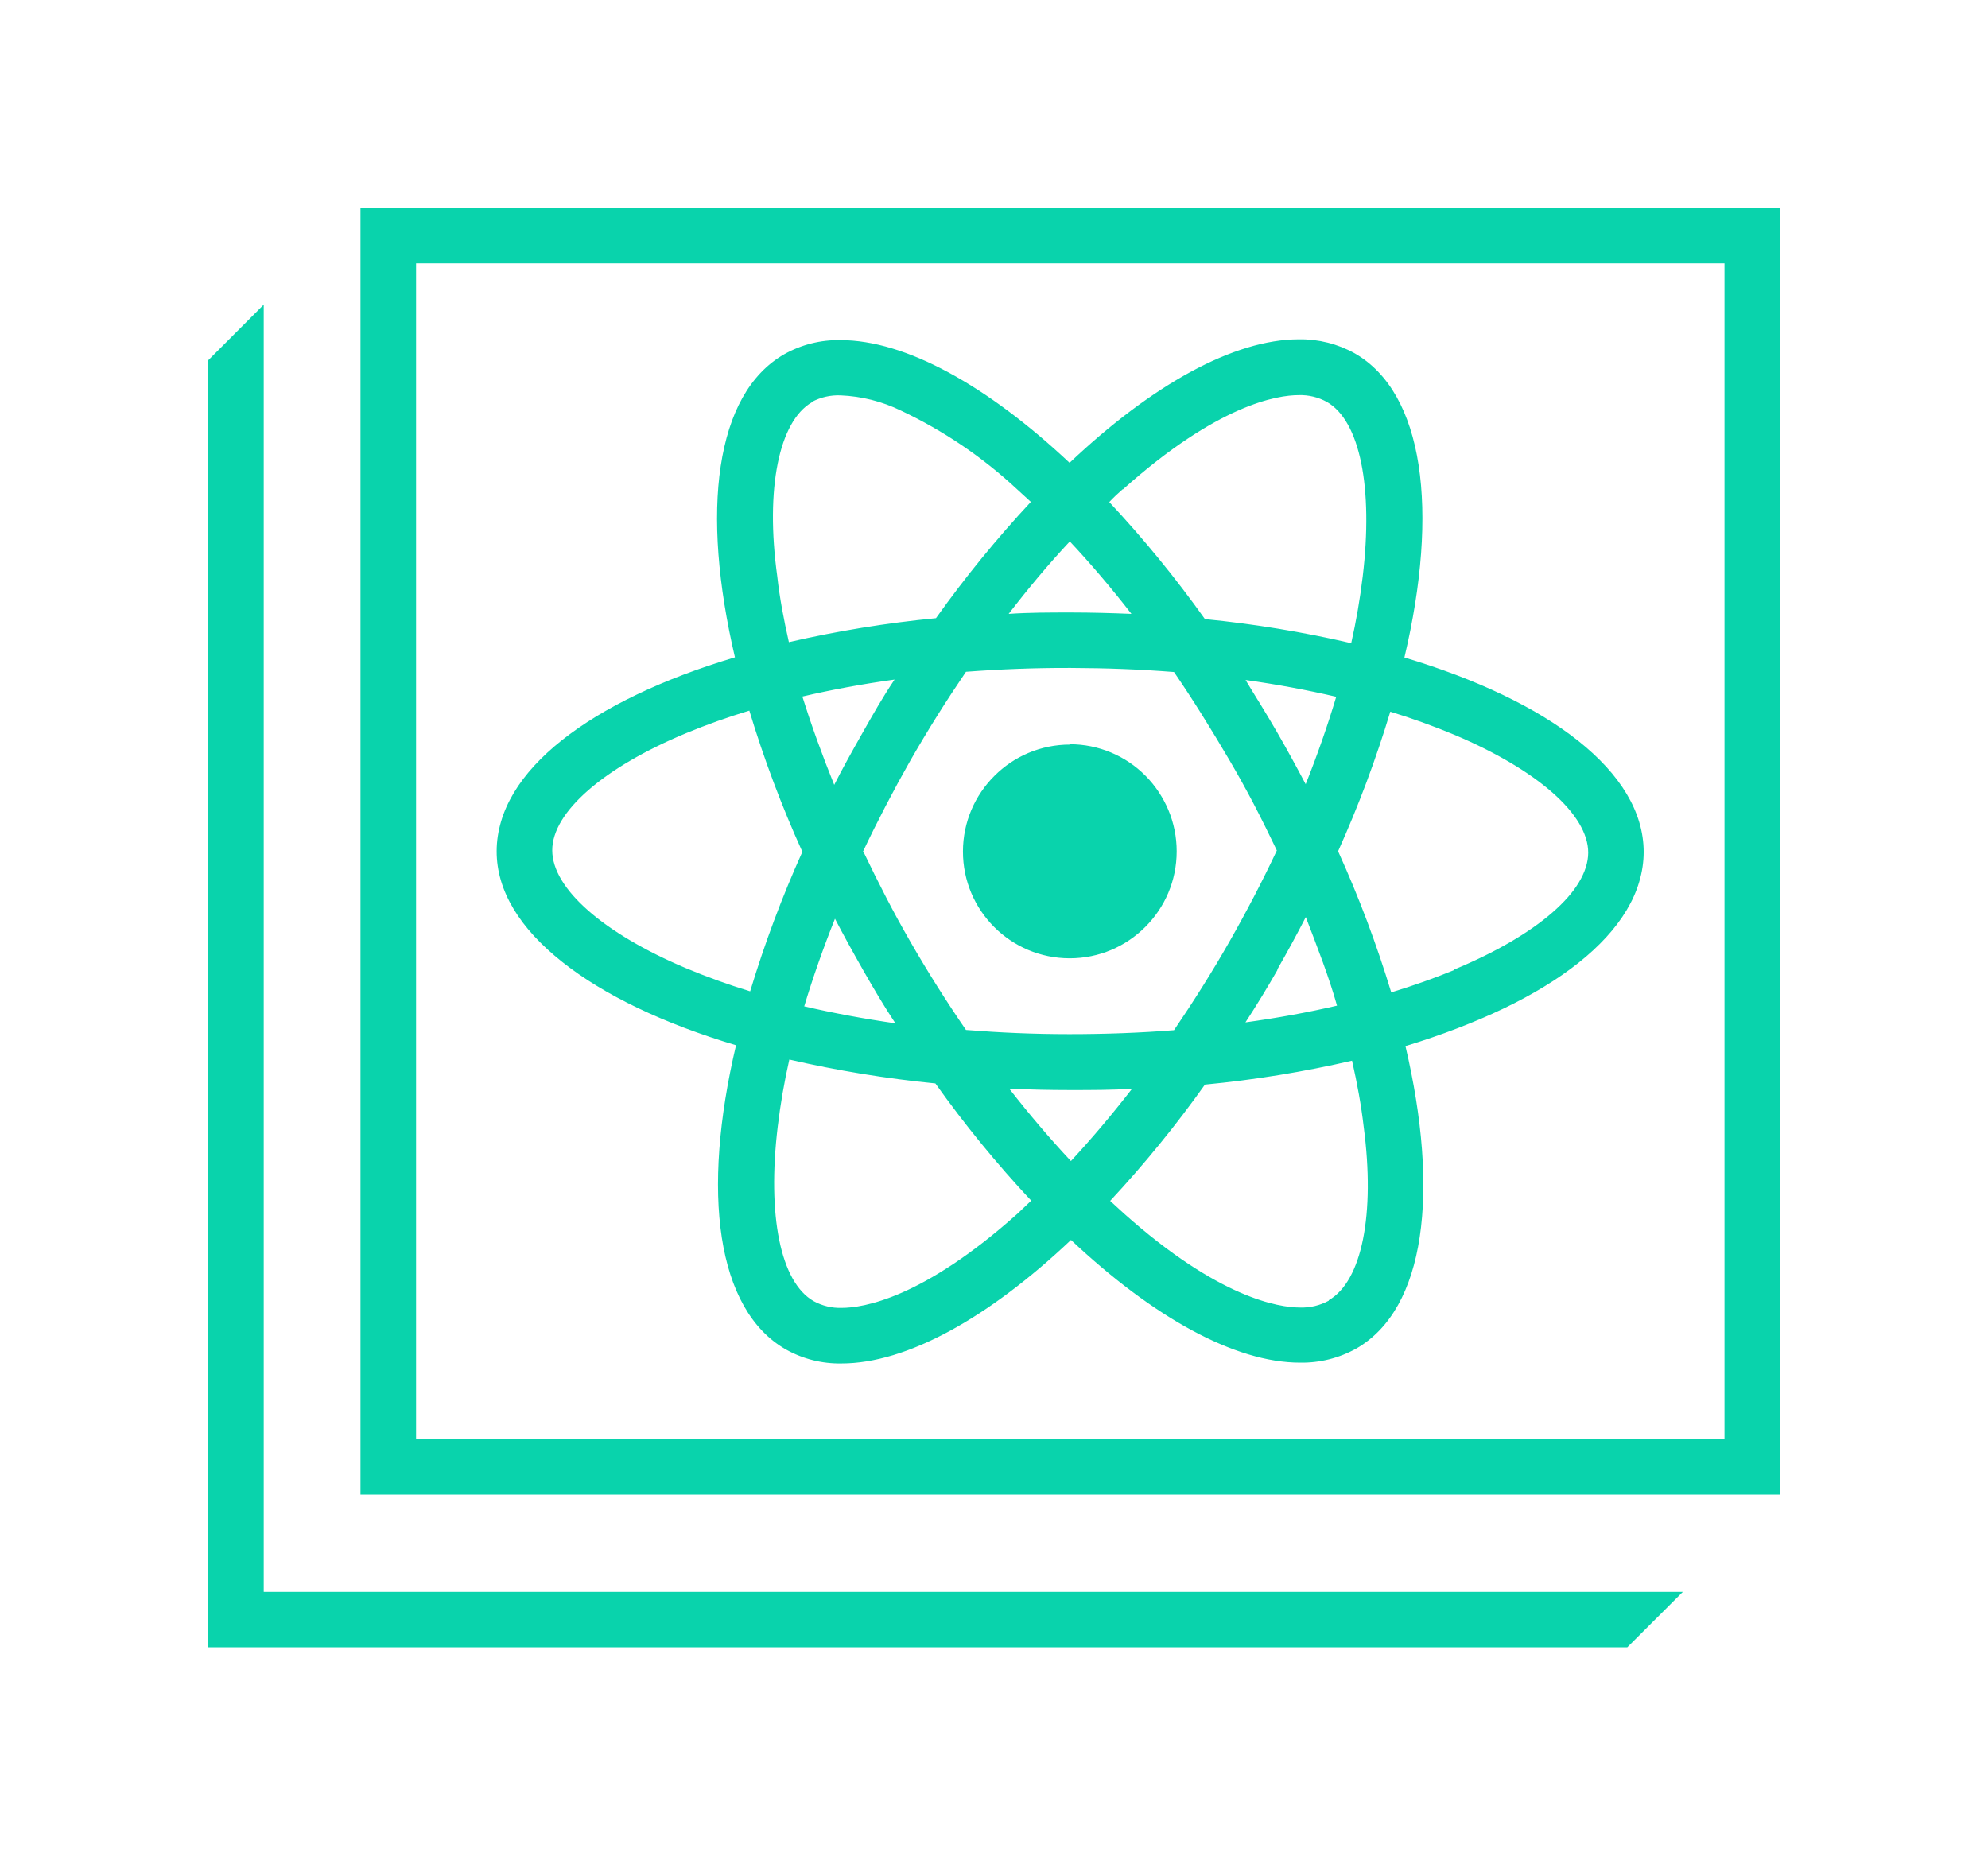
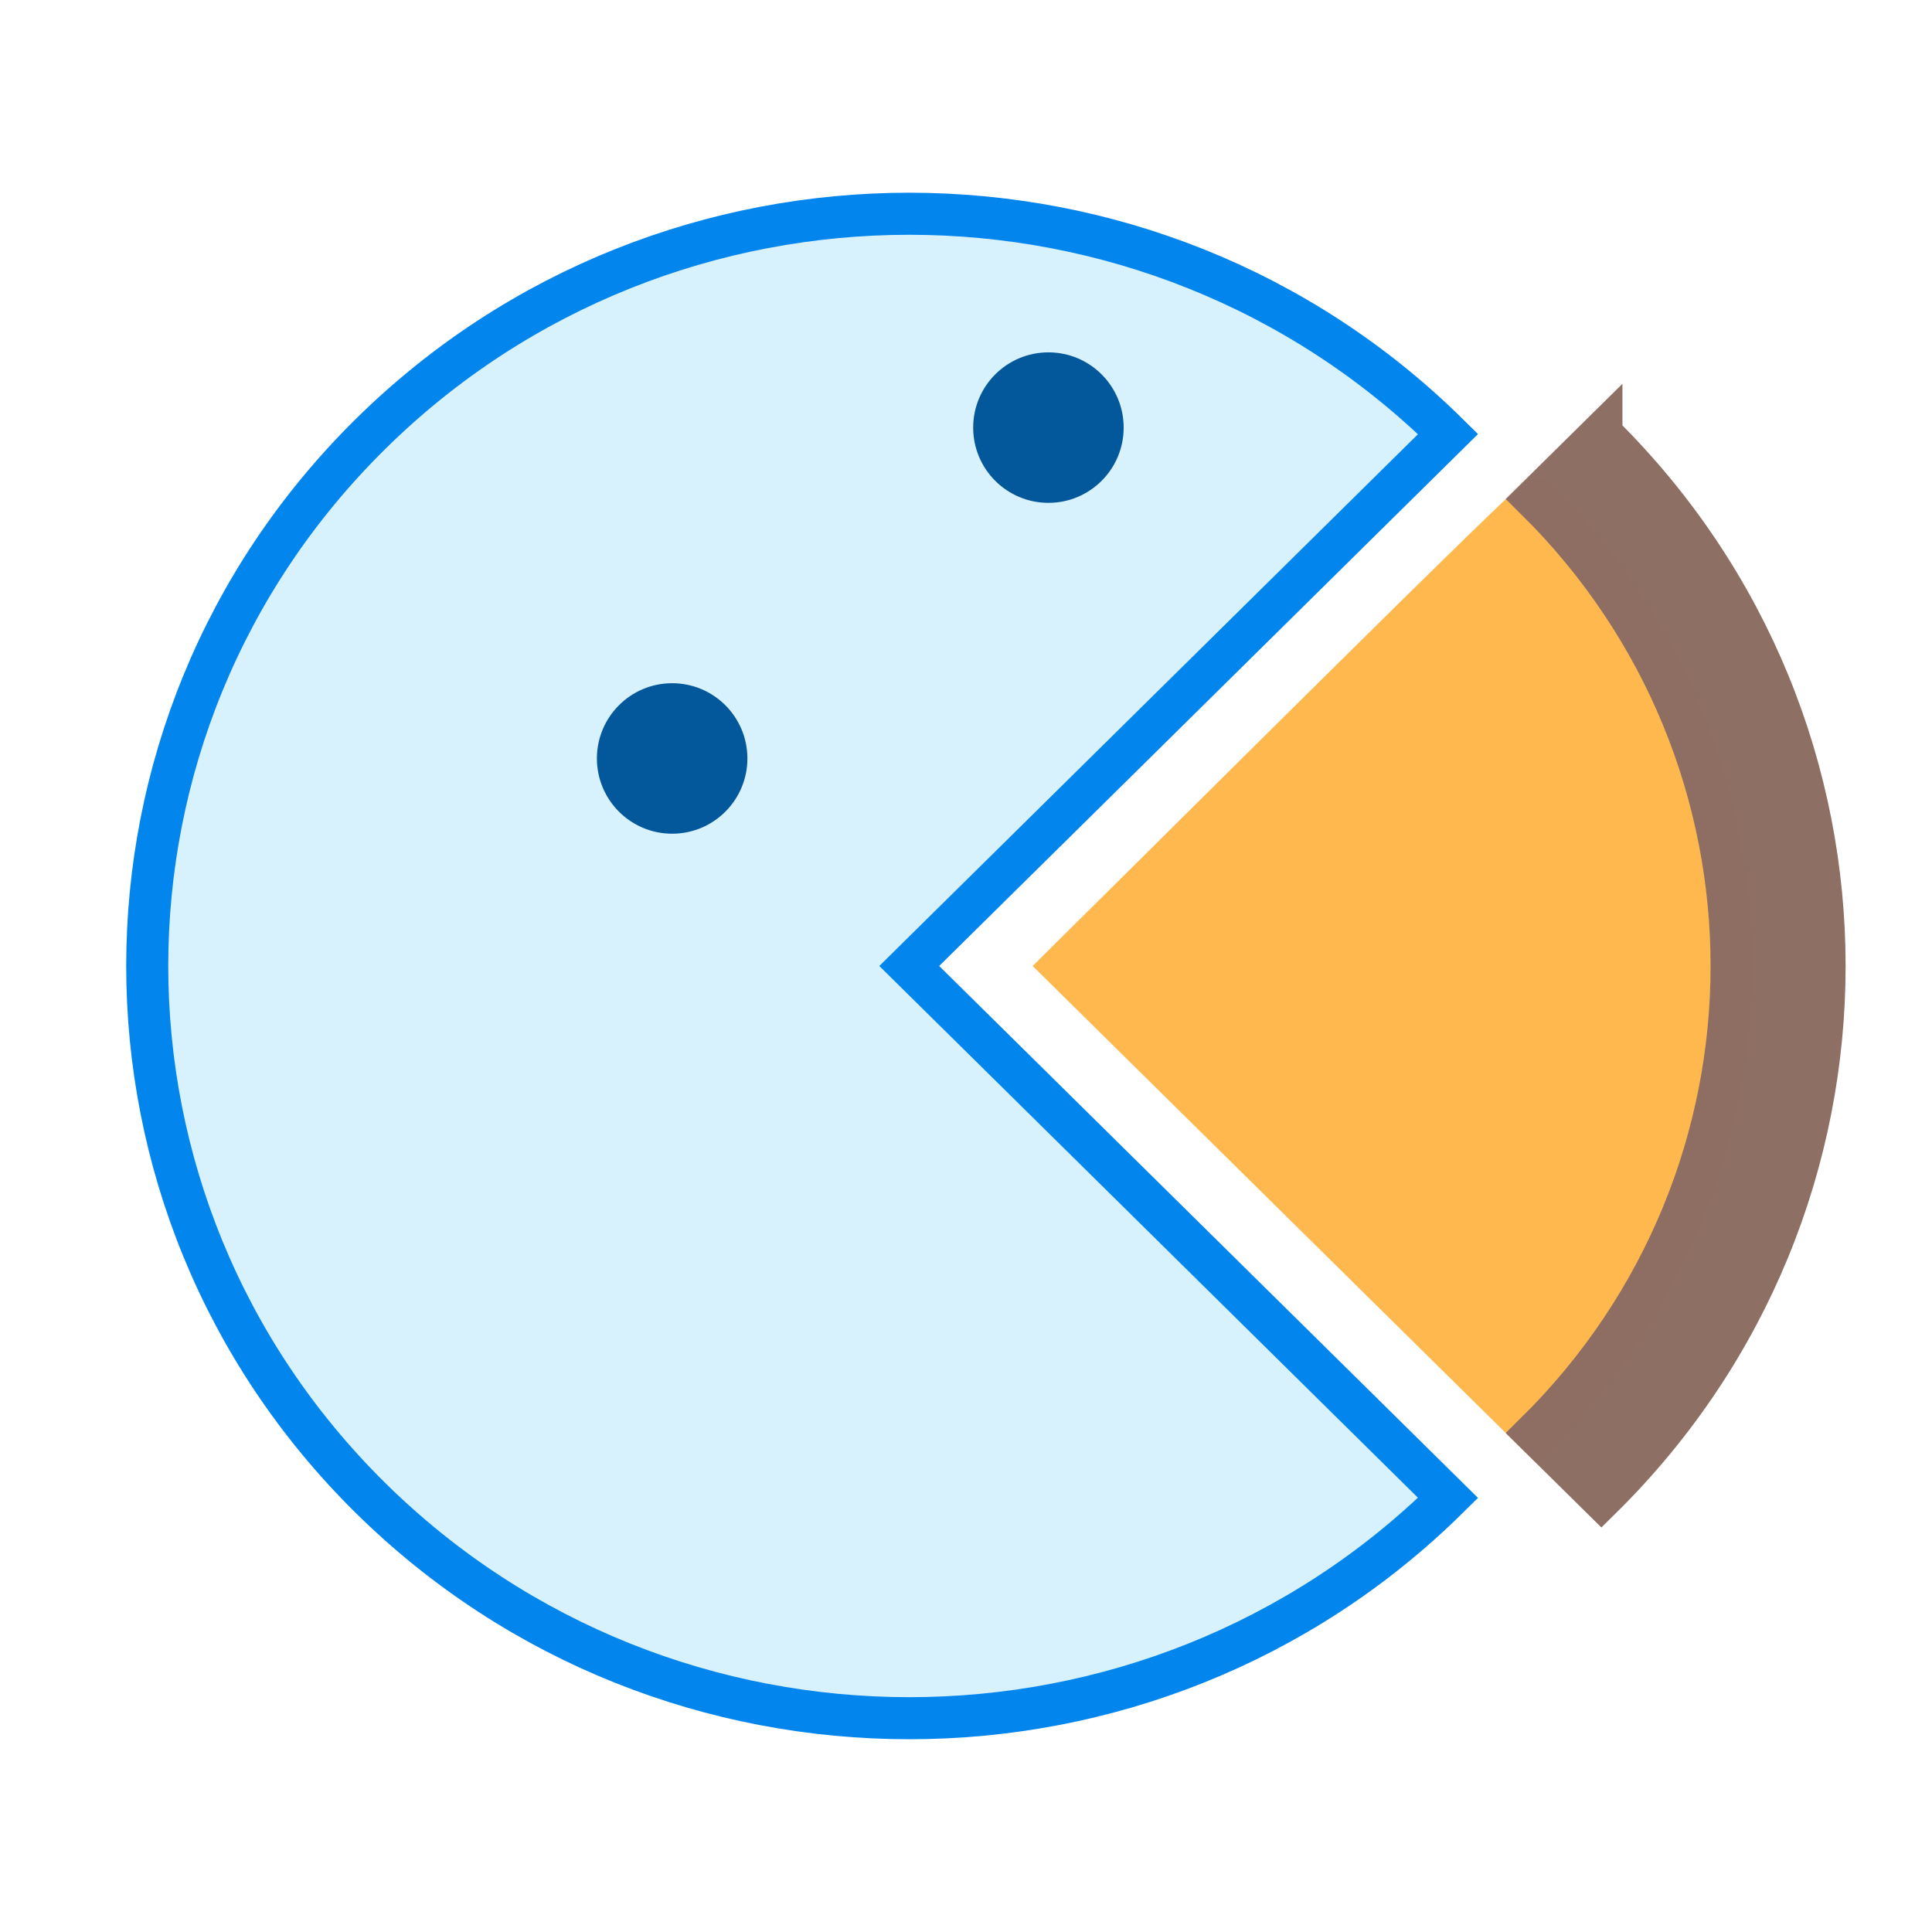
- <svg xmlns="http://www.w3.org/2000/svg" viewBox="0 0 170.96 159.93">
-   <defs>
-     <style>.cls-1{fill:#09d3ac;}</style>
+ <svg xmlns="http://www.w3.org/2000/svg" width="200" height="200" viewBox="0 0 52.917 52.917" version="1.1" id="svg8">
+   <defs id="defs2">
+     <clipPath clipPathUnits="userSpaceOnUse" id="clipPath1083">
+       <g style="opacity:1" id="g1089" clip-path="none">
+         <path transform="scale(0.2645833)" id="path1085" d="m 110,100 48.975,48.346 C 185.886,121.779 185.944,78.303 159.075,51.778 160.1,50.12 117.683,92.416 110,100 Z" style="opacity:0.99;fill:#ffb74d;fill-opacity:1;stroke:#ffb74d;stroke-width:4.354;stroke-linecap:butt;stroke-linejoin:miter;stroke-miterlimit:4;stroke-dasharray:none;stroke-opacity:1" />
+         <path id="path1087" d="m 43.862,11.89 -1.801,1.778 a 18.325,18.089 0 0 1 0,25.582 l 1.801,1.778 a 20.871,20.603 0 0 0 0,-29.137 z" style="opacity:0.99;fill:#8d6e63;fill-opacity:1;stroke:#8d6e63;stroke-width:1.152;stroke-miterlimit:4;stroke-dasharray:none;stroke-opacity:1" />
+       </g>
+     </clipPath>
  </defs>
-   <path class="cls-1" d="M141.35,73.27c0-6.89-8.11-13-20.58-16.73,3-12.67,1.69-22.75-4.28-26.16a9.55,9.55,0,0,0-4.79-1.2c-5.57,0-12.61,3.89-19.72,10.62-7.11-6.68-14.13-10.55-19.69-10.55a9.46,9.46,0,0,0-4.86,1.22c-5.94,3.42-7.17,13.44-4.21,26.05-12.41,3.71-20.48,9.77-20.5,16.63s8.12,13,20.59,16.72c-3,12.68-1.7,22.75,4.28,26.16a9.41,9.41,0,0,0,4.78,1.2c5.58,0,12.62-3.89,19.73-10.62,7.1,6.68,14.12,10.55,19.69,10.55a9.59,9.59,0,0,0,4.86-1.22c5.94-3.42,7.16-13.44,4.21-26C133.27,86.18,141.34,80.12,141.35,73.27ZM96.56,42.06c8.19-7.33,13.31-8.12,15.13-8.12h0a4.71,4.71,0,0,1,2.42.58c2.86,1.63,4,7.38,3.09,15a56.73,56.73,0,0,1-1,5.79,97.7,97.7,0,0,0-12.58-2.07,98.47,98.47,0,0,0-8.24-10.08C95.75,42.79,96.15,42.42,96.56,42.06ZM71.77,78.94c.78,1.5,1.61,3,2.47,4.51S76,86.49,77,88c-2.71-.39-5.34-.88-7.84-1.46C69.86,84,70.75,81.5,71.77,78.94ZM69,59.9c2.53-.59,5.18-1.08,7.93-1.46-1,1.48-1.86,3-2.76,4.59s-1.69,3-2.46,4.52Q70.18,63.65,69,59.9Zm5.21,13.34q1.86-3.93,4.09-7.86c1.5-2.62,3.11-5.17,4.77-7.61,2.91-.22,5.91-.34,9-.33s6,.12,8.89.35c1.66,2.42,3.25,5,4.75,7.55s2.88,5.22,4.12,7.83c-1.23,2.62-2.6,5.25-4.08,7.85s-3.11,5.18-4.77,7.62c-2.91.23-5.91.34-9,.34s-6-.13-8.89-.36c-1.66-2.42-3.26-4.94-4.76-7.55S75.5,75.85,74.25,73.24Zm32.86-14.77c2.72.38,5.35.87,7.84,1.45-.74,2.47-1.62,5-2.64,7.55-.79-1.5-1.61-3-2.48-4.51S108,59.93,107.11,58.47Zm2.76,24.92q1.29-2.27,2.46-4.53c1,2.6,2,5.16,2.7,7.66-2.52.59-5.17,1.07-7.92,1.45Q108.52,85.75,109.87,83.39ZM92,46.56c1.8,1.92,3.57,4,5.3,6.23-1.71-.07-3.46-.12-5.23-.12s-3.58,0-5.33.12C88.45,50.57,90.2,48.48,92,46.56Zm-22.18-12A4.82,4.82,0,0,1,72.29,34a13.11,13.11,0,0,1,5.19,1.31,39.07,39.07,0,0,1,10,6.78l1.17,1.07a98.49,98.49,0,0,0-8.16,10,98.88,98.88,0,0,0-12.65,2.06c-.44-1.94-.8-3.84-1-5.67C65.8,42,67,36.24,69.81,34.6ZM64.53,85.26a58.75,58.75,0,0,1-5.54-2c-7.1-3-11.5-6.85-11.5-10.14S51.91,66,59,63.05a57.63,57.63,0,0,1,5.44-1.94A97.93,97.93,0,0,0,69,73.25,98.72,98.72,0,0,0,64.53,85.26Zm23,19.1c-8.19,7.33-13.31,8.11-15.14,8.11a4.69,4.69,0,0,1-2.42-.58c-2.86-1.63-4-7.38-3.09-15a56.07,56.07,0,0,1,1-5.78,99.51,99.51,0,0,0,12.58,2.06,97.17,97.17,0,0,0,8.24,10.08Zm4.57-4.51c-1.8-1.92-3.57-4-5.31-6.23,1.72.08,3.47.12,5.24.12s3.58,0,5.33-.11C95.63,95.85,93.87,97.93,92.09,99.85Zm22.18,12a4.82,4.82,0,0,1-2.48.59c-1.82,0-7-.8-15.16-8.1l-1.17-1.07a98.44,98.44,0,0,0,8.15-10,97,97,0,0,0,12.66-2.06c.44,1.94.79,3.84,1,5.67C118.27,104.42,117.12,110.18,114.27,111.81Zm10.8-28.44c-1.71.7-3.52,1.35-5.44,1.93a98.54,98.54,0,0,0-4.57-12.14,98.1,98.1,0,0,0,4.49-12,58.75,58.75,0,0,1,5.54,2c7.09,3,11.5,6.85,11.49,10.14S132.17,80.42,125.07,83.37ZM92,82.39a9.18,9.18,0,1,0-9.17-9.19A9.17,9.17,0,0,0,92,82.39ZM31,17.88V128.53H153.07V17.88ZM148.3,123.77H35.78V22.65H148.3Zm-85-33.9c-3,12.68-1.7,22.75,4.28,26.16a9.41,9.41,0,0,0,4.78,1.2c5.58,0,12.62-3.89,19.73-10.62,7.1,6.68,14.12,10.55,19.69,10.55a9.59,9.59,0,0,0,4.86-1.22c5.94-3.42,7.16-13.44,4.21-26,12.41-3.72,20.48-9.78,20.49-16.63s-8.11-13-20.58-16.73c3-12.67,1.69-22.75-4.28-26.16a9.55,9.55,0,0,0-4.79-1.2c-5.57,0-12.61,3.89-19.72,10.62-7.11-6.68-14.13-10.55-19.69-10.55a9.46,9.46,0,0,0-4.86,1.22c-5.94,3.42-7.17,13.44-4.21,26.05-12.41,3.71-20.48,9.77-20.5,16.63S50.84,86.13,63.31,89.87Zm24.21,14.49c-8.19,7.33-13.31,8.11-15.14,8.11a4.69,4.69,0,0,1-2.42-.58c-2.86-1.63-4-7.38-3.09-15a56.07,56.07,0,0,1,1-5.78,99.51,99.51,0,0,0,12.58,2.06,97.17,97.17,0,0,0,8.24,10.08Zm24.79-36.89c-.79-1.5-1.61-3-2.48-4.51s-1.8-3-2.72-4.49c2.72.38,5.35.87,7.84,1.45C114.21,62.39,113.33,64.92,112.31,67.47Zm2.72,19c-2.52.59-5.17,1.07-7.92,1.45q1.41-2.22,2.76-4.58t2.46-4.53C113.37,81.46,114.28,84,115,86.52Zm-5.21-13.35c-1.23,2.62-2.6,5.25-4.08,7.85s-3.11,5.18-4.77,7.62c-2.91.23-5.91.34-9,.34s-6-.13-8.89-.36c-1.66-2.42-3.26-4.94-4.76-7.55s-2.87-5.22-4.12-7.83q1.86-3.93,4.09-7.86c1.5-2.62,3.11-5.17,4.77-7.61,2.91-.22,5.91-.34,9-.33s6,.12,8.89.35c1.66,2.42,3.25,5,4.75,7.55S108.58,70.56,109.82,73.17ZM77,88c-2.71-.39-5.34-.88-7.84-1.46.74-2.46,1.63-5,2.65-7.55.78,1.5,1.61,3,2.47,4.51S76,86.49,77,88ZM74.21,63c-.87,1.5-1.69,3-2.46,4.52Q70.18,63.65,69,59.9c2.53-.59,5.18-1.08,7.93-1.46C76,59.92,75.11,61.45,74.21,63ZM92.09,99.85c-1.8-1.92-3.57-4-5.31-6.23,1.72.08,3.47.12,5.24.12s3.58,0,5.33-.11C95.63,95.85,93.87,97.93,92.09,99.85Zm22.18,12a4.82,4.82,0,0,1-2.48.59c-1.82,0-7-.8-15.16-8.1l-1.17-1.07a98.44,98.44,0,0,0,8.15-10,97,97,0,0,0,12.66-2.06c.44,1.94.79,3.84,1,5.67C118.27,104.42,117.12,110.18,114.27,111.81Zm5.28-50.66a58.75,58.75,0,0,1,5.54,2c7.09,3,11.5,6.85,11.49,10.14s-4.41,7.16-11.51,10.11c-1.71.7-3.52,1.35-5.44,1.93a98.54,98.54,0,0,0-4.57-12.14A98.1,98.1,0,0,0,119.55,61.15Zm-23-19.09c8.19-7.33,13.31-8.12,15.13-8.12h0a4.71,4.71,0,0,1,2.42.58c2.86,1.63,4,7.38,3.09,15a56.73,56.73,0,0,1-1,5.79,97.7,97.7,0,0,0-12.58-2.07,98.47,98.47,0,0,0-8.24-10.08C95.75,42.79,96.15,42.42,96.56,42.06ZM92,46.56c1.8,1.92,3.57,4,5.3,6.23-1.71-.07-3.46-.12-5.23-.12s-3.58,0-5.33.12C88.45,50.57,90.2,48.48,92,46.56Zm-22.18-12A4.82,4.82,0,0,1,72.29,34a13.11,13.11,0,0,1,5.19,1.31,39.07,39.07,0,0,1,10,6.78l1.17,1.07a98.49,98.49,0,0,0-8.16,10,98.88,98.88,0,0,0-12.65,2.06c-.44-1.94-.8-3.84-1-5.67C65.8,42,67,36.24,69.81,34.6ZM59,63.05a57.63,57.63,0,0,1,5.44-1.94A97.93,97.93,0,0,0,69,73.25a98.72,98.72,0,0,0-4.49,12,58.75,58.75,0,0,1-5.54-2c-7.1-3-11.5-6.85-11.5-10.14S51.91,66,59,63.05Zm33,1a9.18,9.18,0,1,0,9.17,9.19A9.17,9.17,0,0,0,92,64Zm0,0a9.18,9.18,0,1,0,9.17,9.19A9.17,9.17,0,0,0,92,64Zm0,0a9.18,9.18,0,1,0,9.17,9.19A9.17,9.17,0,0,0,92,64Zm49.35,9.24c0-6.89-8.11-13-20.58-16.73,3-12.67,1.69-22.75-4.28-26.16a9.55,9.55,0,0,0-4.79-1.2c-5.57,0-12.61,3.89-19.72,10.62-7.11-6.68-14.13-10.55-19.69-10.55a9.46,9.46,0,0,0-4.86,1.22c-5.94,3.42-7.17,13.44-4.21,26.05-12.41,3.71-20.48,9.77-20.5,16.63s8.12,13,20.59,16.72c-3,12.68-1.7,22.75,4.28,26.16a9.41,9.41,0,0,0,4.78,1.2c5.58,0,12.62-3.89,19.73-10.62,7.1,6.68,14.12,10.55,19.69,10.55a9.59,9.59,0,0,0,4.86-1.22c5.94-3.42,7.16-13.44,4.21-26C133.27,86.18,141.34,80.12,141.35,73.27ZM96.56,42.06c8.19-7.33,13.31-8.12,15.13-8.12h0a4.71,4.71,0,0,1,2.42.58c2.86,1.63,4,7.38,3.09,15a56.73,56.73,0,0,1-1,5.79,97.7,97.7,0,0,0-12.58-2.07,98.47,98.47,0,0,0-8.24-10.08C95.75,42.79,96.15,42.42,96.56,42.06ZM71.77,78.94c.78,1.5,1.61,3,2.47,4.51S76,86.49,77,88c-2.71-.39-5.34-.88-7.84-1.46C69.86,84,70.75,81.5,71.77,78.94ZM69,59.9c2.53-.59,5.18-1.08,7.93-1.46-1,1.48-1.86,3-2.76,4.59s-1.69,3-2.46,4.52Q70.18,63.65,69,59.9Zm5.21,13.34q1.86-3.93,4.09-7.86c1.5-2.62,3.11-5.17,4.77-7.61,2.91-.22,5.91-.34,9-.33s6,.12,8.89.35c1.66,2.42,3.25,5,4.75,7.55s2.88,5.22,4.12,7.83c-1.23,2.62-2.6,5.25-4.08,7.85s-3.11,5.18-4.77,7.62c-2.91.23-5.91.34-9,.34s-6-.13-8.89-.36c-1.66-2.42-3.26-4.94-4.76-7.55S75.5,75.85,74.25,73.24Zm32.86-14.77c2.72.38,5.35.87,7.84,1.45-.74,2.47-1.62,5-2.64,7.55-.79-1.5-1.61-3-2.48-4.51S108,59.93,107.11,58.47Zm2.76,24.92q1.29-2.27,2.46-4.53c1,2.6,2,5.16,2.7,7.66-2.52.59-5.17,1.07-7.92,1.45Q108.52,85.75,109.87,83.39ZM92,46.56c1.8,1.92,3.57,4,5.3,6.23-1.71-.07-3.46-.12-5.23-.12s-3.58,0-5.33.12C88.45,50.57,90.2,48.48,92,46.56Zm-22.18-12A4.82,4.82,0,0,1,72.29,34a13.11,13.11,0,0,1,5.19,1.31,39.07,39.07,0,0,1,10,6.78l1.17,1.07a98.49,98.49,0,0,0-8.16,10,98.88,98.88,0,0,0-12.65,2.06c-.44-1.94-.8-3.84-1-5.67C65.8,42,67,36.24,69.81,34.6ZM64.53,85.26a58.75,58.75,0,0,1-5.54-2c-7.1-3-11.5-6.85-11.5-10.14S51.91,66,59,63.05a57.63,57.63,0,0,1,5.44-1.94A97.93,97.93,0,0,0,69,73.25,98.72,98.72,0,0,0,64.53,85.26Zm23,19.1c-8.19,7.33-13.31,8.11-15.14,8.11a4.69,4.69,0,0,1-2.42-.58c-2.86-1.63-4-7.38-3.09-15a56.07,56.07,0,0,1,1-5.78,99.51,99.51,0,0,0,12.58,2.06,97.17,97.17,0,0,0,8.24,10.08Zm4.57-4.51c-1.8-1.92-3.57-4-5.31-6.23,1.72.08,3.47.12,5.24.12s3.58,0,5.33-.11C95.63,95.85,93.87,97.93,92.09,99.85Zm22.18,12a4.82,4.82,0,0,1-2.48.59c-1.82,0-7-.8-15.16-8.1l-1.17-1.07a98.44,98.44,0,0,0,8.15-10,97,97,0,0,0,12.66-2.06c.44,1.94.79,3.84,1,5.67C118.27,104.42,117.12,110.18,114.27,111.81Zm10.8-28.44c-1.71.7-3.52,1.35-5.44,1.93a98.54,98.54,0,0,0-4.57-12.14,98.1,98.1,0,0,0,4.49-12,58.75,58.75,0,0,1,5.54,2c7.09,3,11.5,6.85,11.49,10.14S132.17,80.42,125.07,83.37ZM92,82.39a9.18,9.18,0,1,0-9.17-9.19A9.17,9.17,0,0,0,92,82.39Zm-69.32,54.5V26.2L17.89,31V141.66H139.94l4.78-4.77Z" />
+   <g id="layer2" style="display:inline;opacity:1">
+     <g id="g885">
+       <path d="m 39.662,41.027 a 20.871,20.603 0 0 1 -29.516,0 20.871,20.603 0 0 1 -10e-7,-29.138 20.871,20.603 0 0 1 29.516,-1e-6 L 24.904,26.458 Z" style="display:inline;opacity:0.99;fill:#d7f2fd;fill-opacity:1;stroke:#0184ee;stroke-width:1.152;stroke-miterlimit:4;stroke-dasharray:none;stroke-opacity:1" id="path3715-9" />
+       <circle r="2.061" cy="20.774" cx="18.41" id="path4684" style="opacity:0.99;fill:#01579b;fill-opacity:1;stroke:#01579b;stroke-width:0;stroke-linecap:square;stroke-linejoin:miter;stroke-miterlimit:0;stroke-dasharray:none;stroke-opacity:1" />
+       <circle r="2.061" cy="11.712" cx="28.716" id="path4684-6" style="opacity:0.99;fill:#01579b;fill-opacity:1;stroke:#01579b;stroke-width:0;stroke-linecap:square;stroke-linejoin:miter;stroke-miterlimit:0;stroke-dasharray:none;stroke-opacity:1" />
+     </g>
+     <g id="g4665" clip-path="none">
+       <path transform="scale(0.2645833)" id="path3715-2-1" d="m 110,100 48.975,48.346 C 185.886,121.779 185.944,78.303 159.075,51.778 160.1,50.12 117.683,92.416 110,100 Z" style="opacity:0.99;fill:#ffb74d;fill-opacity:1;stroke:#ffb74d;stroke-width:4.354;stroke-linecap:butt;stroke-linejoin:miter;stroke-miterlimit:4;stroke-dasharray:none;stroke-opacity:1" />
+       <path id="path3715-2-7-1" d="m 43.862,11.89 -1.801,1.778 a 18.325,18.089 0 0 1 0,25.582 l 1.801,1.778 a 20.871,20.603 0 0 0 0,-29.137 z" style="opacity:0.99;fill:#8d6e63;fill-opacity:1;stroke:#8d6e63;stroke-width:1.152;stroke-miterlimit:4;stroke-dasharray:none;stroke-opacity:1" />
+     </g>
+     <g id="g1044" clip-path="url(#clipPath1083)" transform="translate(-0.8234616,0.03437538)">
+       <circle clip-path="none" mask="none" r="3.242" cy="31.129" cx="35.183" id="path4684-6-7" style="opacity:0.99;fill:#ef5350;fill-opacity:1;stroke:#01579b;stroke-width:0;stroke-linecap:square;stroke-linejoin:miter;stroke-miterlimit:0;stroke-dasharray:none;stroke-opacity:1" />
+       <circle clip-path="none" mask="none" r="3.242" cy="21.873" cx="32.004" id="path4684-6-7-2" style="opacity:0.99;fill:#ef5350;fill-opacity:1;stroke:#01579b;stroke-width:0;stroke-linecap:square;stroke-linejoin:miter;stroke-miterlimit:0;stroke-dasharray:none;stroke-opacity:1" />
+       <circle clip-path="none" mask="none" r="3.242" cy="17.463" cx="39.22" id="path4684-6-7-2-2" style="opacity:0.99;fill:#ef5350;fill-opacity:1;stroke:#01579b;stroke-width:0;stroke-linecap:square;stroke-linejoin:miter;stroke-miterlimit:0;stroke-dasharray:none;stroke-opacity:1" />
+       <g id="g869">
+         <path style="fill:none;stroke:#bfa074;stroke-width:0.794;stroke-linecap:round;stroke-linejoin:miter;stroke-miterlimit:4;stroke-dasharray:none;stroke-opacity:1" d="m 55.326,23.198 c 0,0.834 0,1.669 0,2.504" id="path4847" transform="rotate(34.0903,56.38842,1.474677)" />
+         <path style="opacity:1;fill:none;stroke:#bfa074;stroke-width:0.794;stroke-linecap:round;stroke-linejoin:miter;stroke-miterlimit:4;stroke-dasharray:none;stroke-opacity:1" d="m 55.326,23.198 c 0,0.834 0,1.669 0,2.504" id="path4847-9" transform="rotate(-30.50627,47.84613,59.13698)" />
+         <path style="opacity:1;fill:none;stroke:#bfa074;stroke-width:0.794;stroke-linecap:round;stroke-linejoin:miter;stroke-miterlimit:4;stroke-dasharray:none;stroke-opacity:1" d="m 55.326,23.198 c 0,0.834 0,1.669 0,2.504" id="path4847-9-7" transform="rotate(60.22902,42.13898,16.31721)" />
+       </g>
+       <circle clip-path="none" r="3.299" mask="none" cy="27.024" cx="42.356" id="path4684-6-7-2-2-0" style="opacity:0.99;fill:#ef5350;fill-opacity:1;stroke:none;stroke-width:0;stroke-linecap:square;stroke-linejoin:miter;stroke-miterlimit:0;stroke-dasharray:none;stroke-opacity:1" />
+     </g>
+   </g>
</svg>
